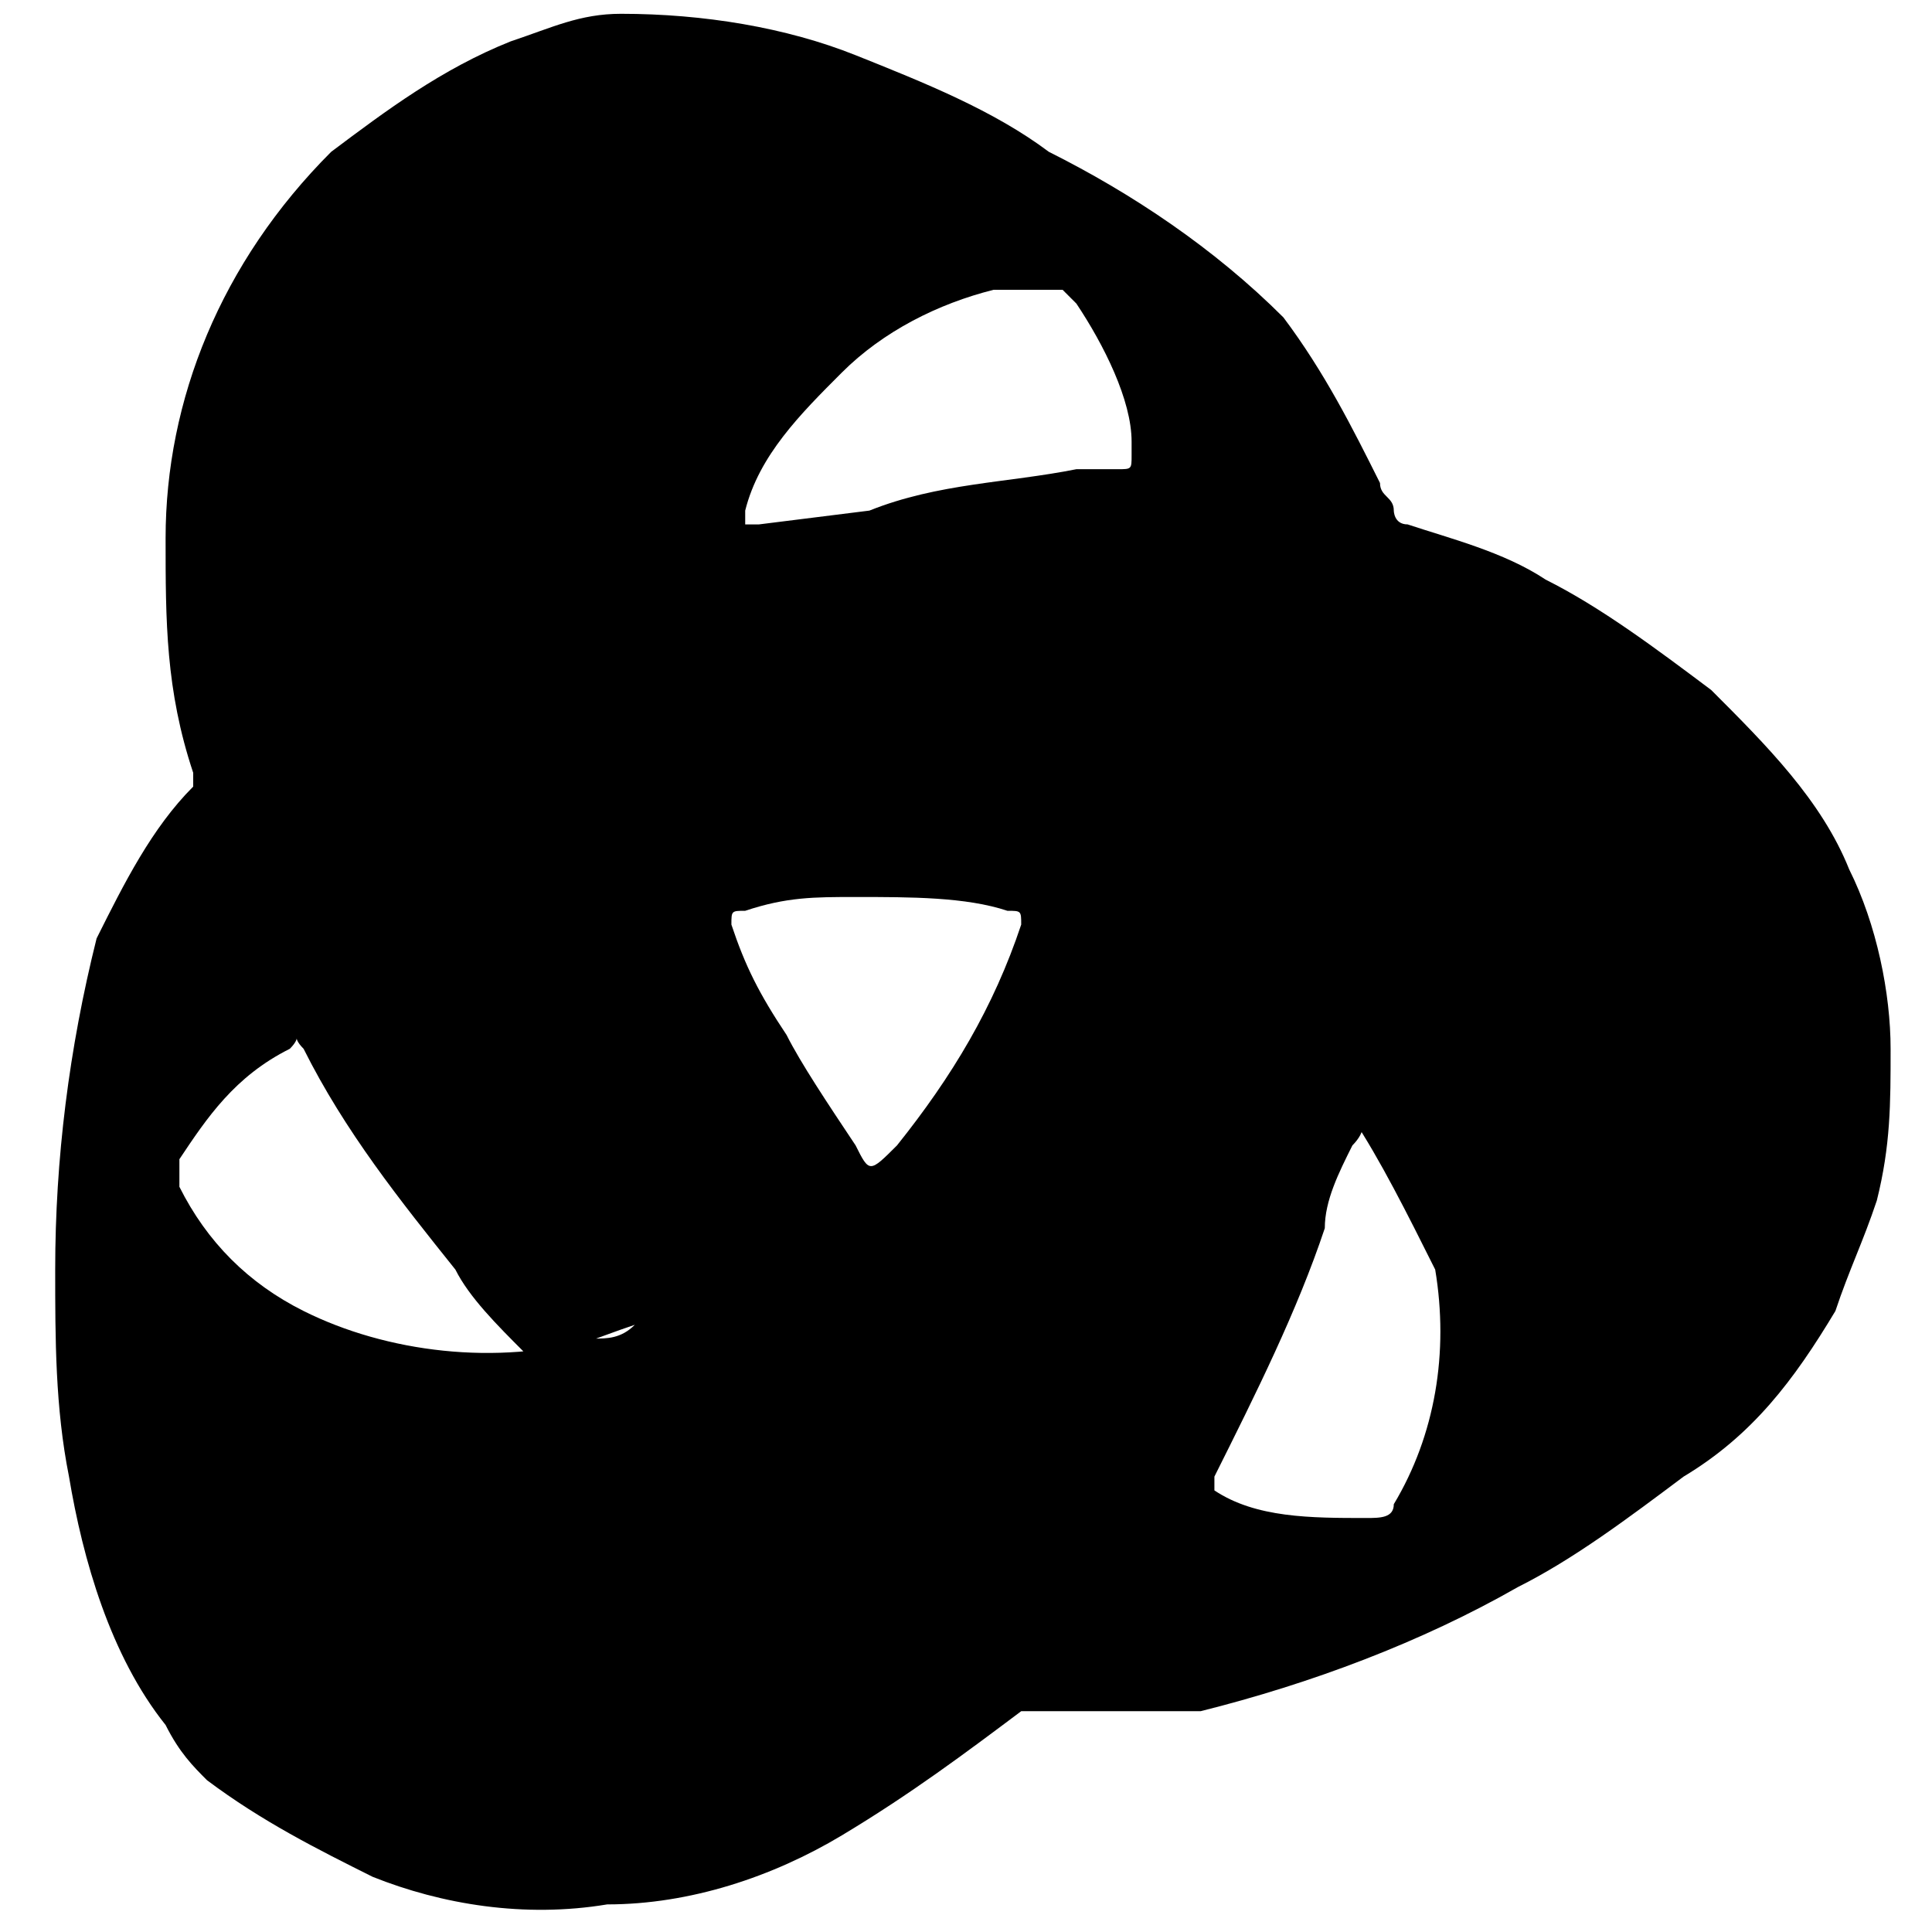
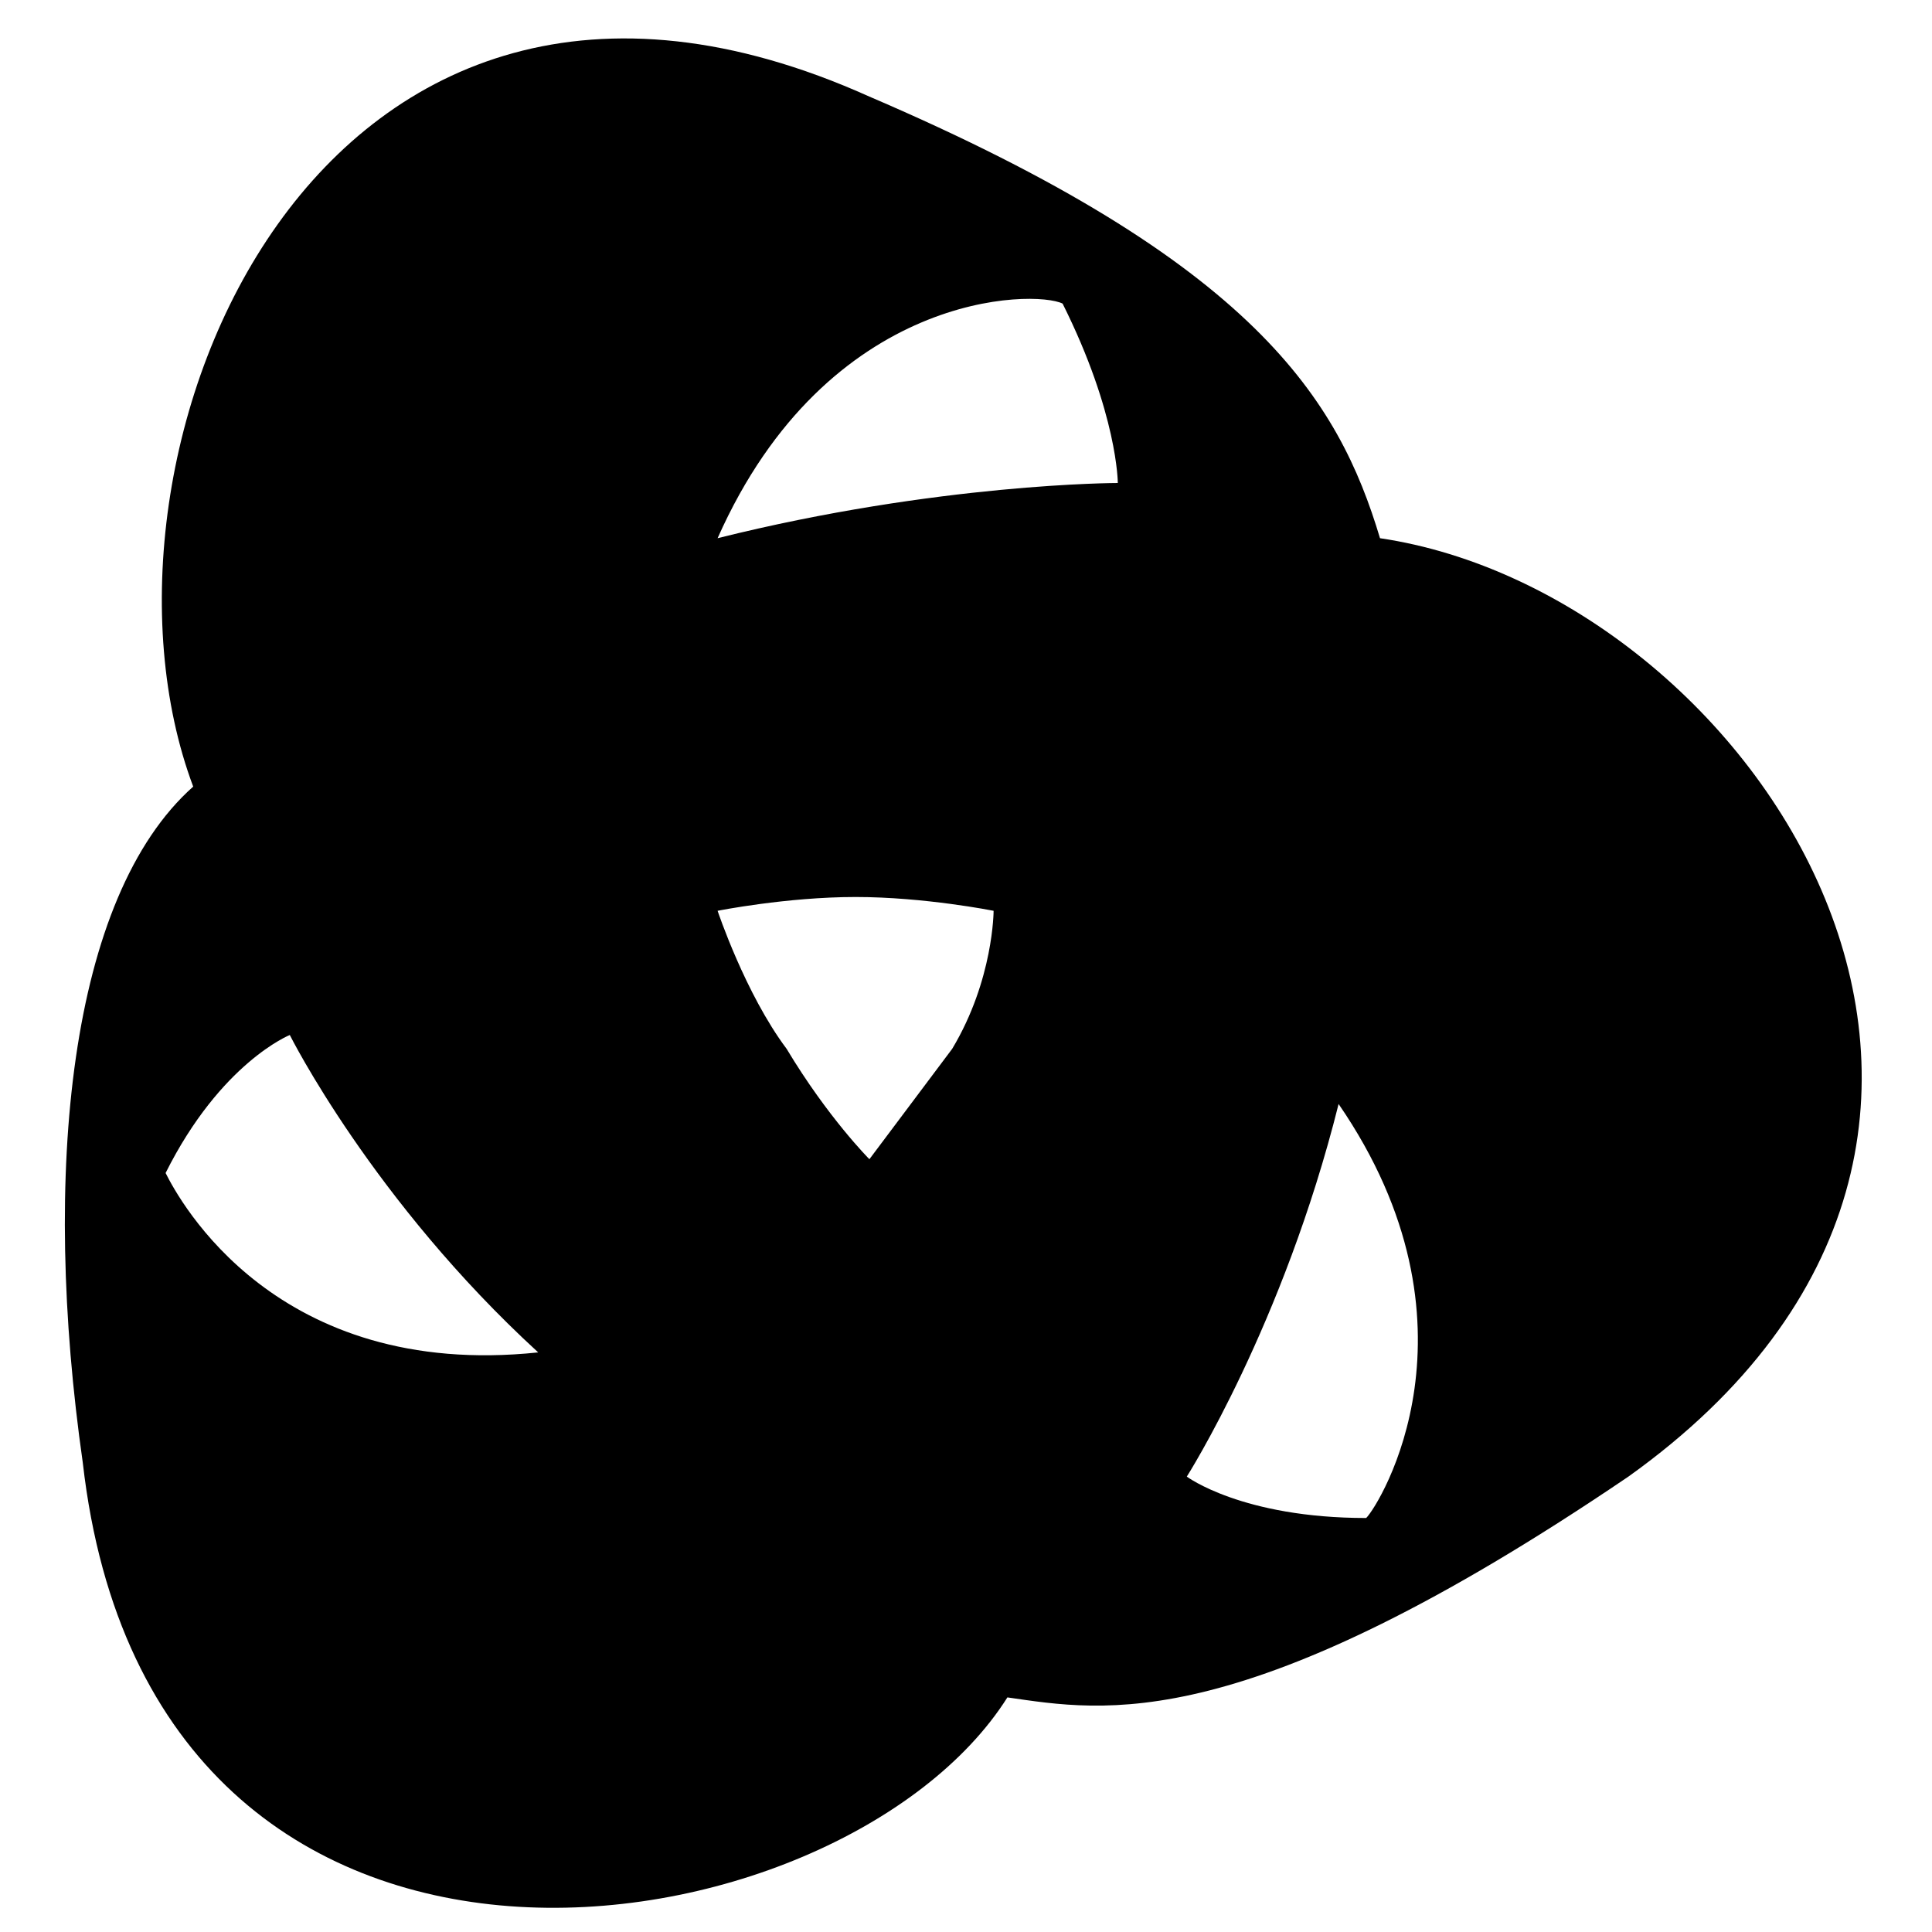
<svg xmlns="http://www.w3.org/2000/svg" version="1.1" id="Layer_1" x="0px" y="0px" viewBox="0 0 14 14" style="enable-background:new 0 0 14 14;" xml:space="preserve">
-   <g id="Connect">
-     <path d="M8,12.4c-0.2,0-0.3,0-0.5,0c-0.1,0-0.1,0-0.1,0C7,12.7,6.6,13,6.1,13.3c-0.5,0.3-1.1,0.5-1.7,0.5c-0.6,0.1-1.2,0-1.7-0.2   c-0.4-0.2-0.8-0.4-1.2-0.7c-0.1-0.1-0.2-0.2-0.3-0.4c-0.4-0.5-0.6-1.2-0.7-1.8c-0.1-0.5-0.1-1-0.1-1.5c0-0.8,0.1-1.6,0.3-2.4   C0.9,6.4,1.1,6,1.4,5.7c0,0,0-0.1,0-0.1C1.2,5,1.2,4.5,1.2,3.9c0-1,0.4-2,1.2-2.8c0.4-0.3,0.8-0.6,1.3-0.8c0.3-0.1,0.5-0.2,0.8-0.2   c0.6,0,1.2,0.1,1.7,0.3c0.5,0.2,1,0.4,1.4,0.7c0.6,0.3,1.2,0.7,1.7,1.2C9.6,2.7,9.8,3.1,10,3.5c0,0.1,0.1,0.1,0.1,0.2   c0,0,0,0.1,0.1,0.1c0.3,0.1,0.7,0.2,1,0.4C11.6,4.4,12,4.7,12.4,5c0.4,0.4,0.8,0.8,1,1.3c0.2,0.4,0.3,0.9,0.3,1.3   c0,0.4,0,0.7-0.1,1.1c-0.1,0.3-0.2,0.5-0.3,0.8c-0.3,0.5-0.6,0.9-1.1,1.2c-0.4,0.3-0.8,0.6-1.2,0.8c-0.7,0.4-1.5,0.7-2.3,0.9   C8.4,12.4,8.2,12.4,8,12.4z M7.8,3.4h0.3c0.1,0,0.1,0,0.1-0.1s0-0.1,0-0.1C8.2,2.9,8,2.5,7.8,2.2c0,0-0.1-0.1-0.1-0.1   c-0.2,0-0.3,0-0.5,0C6.8,2.2,6.4,2.4,6.1,2.7C5.8,3,5.5,3.3,5.4,3.7c0,0,0,0,0,0.1c0,0,0,0,0.1,0l0.8-0.1C6.8,3.5,7.3,3.5,7.8,3.4z    M4.6,9.6L4.6,9.6C4.3,9.7,4.1,9.8,3.9,9.8c0,0-0.1,0-0.1,0C3.6,9.6,3.4,9.4,3.3,9.2c-0.4-0.5-0.8-1-1.1-1.6c-0.1-0.1,0-0.1-0.1,0   C1.7,7.8,1.5,8.1,1.3,8.4c0,0.1,0,0.1,0,0.2C1.5,9,1.8,9.3,2.2,9.5c0.6,0.3,1.4,0.4,2.1,0.2C4.4,9.7,4.5,9.7,4.6,9.6z M9.2,7.5   L9.2,7.5c0.2,0.2,0.4,0.4,0.6,0.6c0.1,0,0.1,0.1,0,0.2C9.7,8.5,9.6,8.7,9.6,8.9c-0.2,0.6-0.5,1.2-0.8,1.8c0,0.1,0,0.1,0,0.1   c0.3,0.2,0.7,0.2,1.1,0.2c0.1,0,0.2,0,0.2-0.1c0.3-0.5,0.4-1.1,0.3-1.7C10.2,8.8,10,8.4,9.8,8.1C9.6,7.9,9.4,7.7,9.2,7.5z M6.2,6.5   c-0.3,0-0.5,0-0.8,0.1c-0.1,0-0.1,0-0.1,0.1c0.1,0.3,0.2,0.5,0.4,0.8C5.8,7.7,6,8,6.2,8.3c0.1,0.2,0.1,0.2,0.3,0   c0.4-0.5,0.7-1,0.9-1.6c0-0.1,0-0.1-0.1-0.1C7,6.5,6.6,6.5,6.2,6.5z" />
-   </g>
+   <path d="M10,3.9C9.7,2.9,9.1,1.9,6.3,0.7c-4-1.8-5.8,2.6-4.9,5c-0.9,0.8-1.1,2.8-0.8,4.9c0.5,4.4,5.5,3.6,6.7,1.7  c0.7,0.1,1.7,0.3,4.5-1.6C15.3,8.2,12.7,4.3,10,3.9z M1.2,8.5c0.4-0.8,0.9-1,0.9-1s0.6,1.2,1.8,2.3C2,10,1.3,8.7,1.2,8.5z M6.9,7.6  C6.6,8,6.3,8.4,6.3,8.4S6,8.1,5.7,7.6c-0.3-0.4-0.5-1-0.5-1s0.5-0.1,1-0.1s1,0.1,1,0.1S7.2,7.1,6.9,7.6z M8.1,3.5c0,0-1.3,0-2.9,0.4  C6,2.1,7.5,2.1,7.7,2.2C8.1,3,8.1,3.5,8.1,3.5z M9.9,11c-0.9,0-1.3-0.3-1.3-0.3s0.7-1.1,1.1-2.7C10.8,9.6,10,10.9,9.9,11z" />
</svg>
